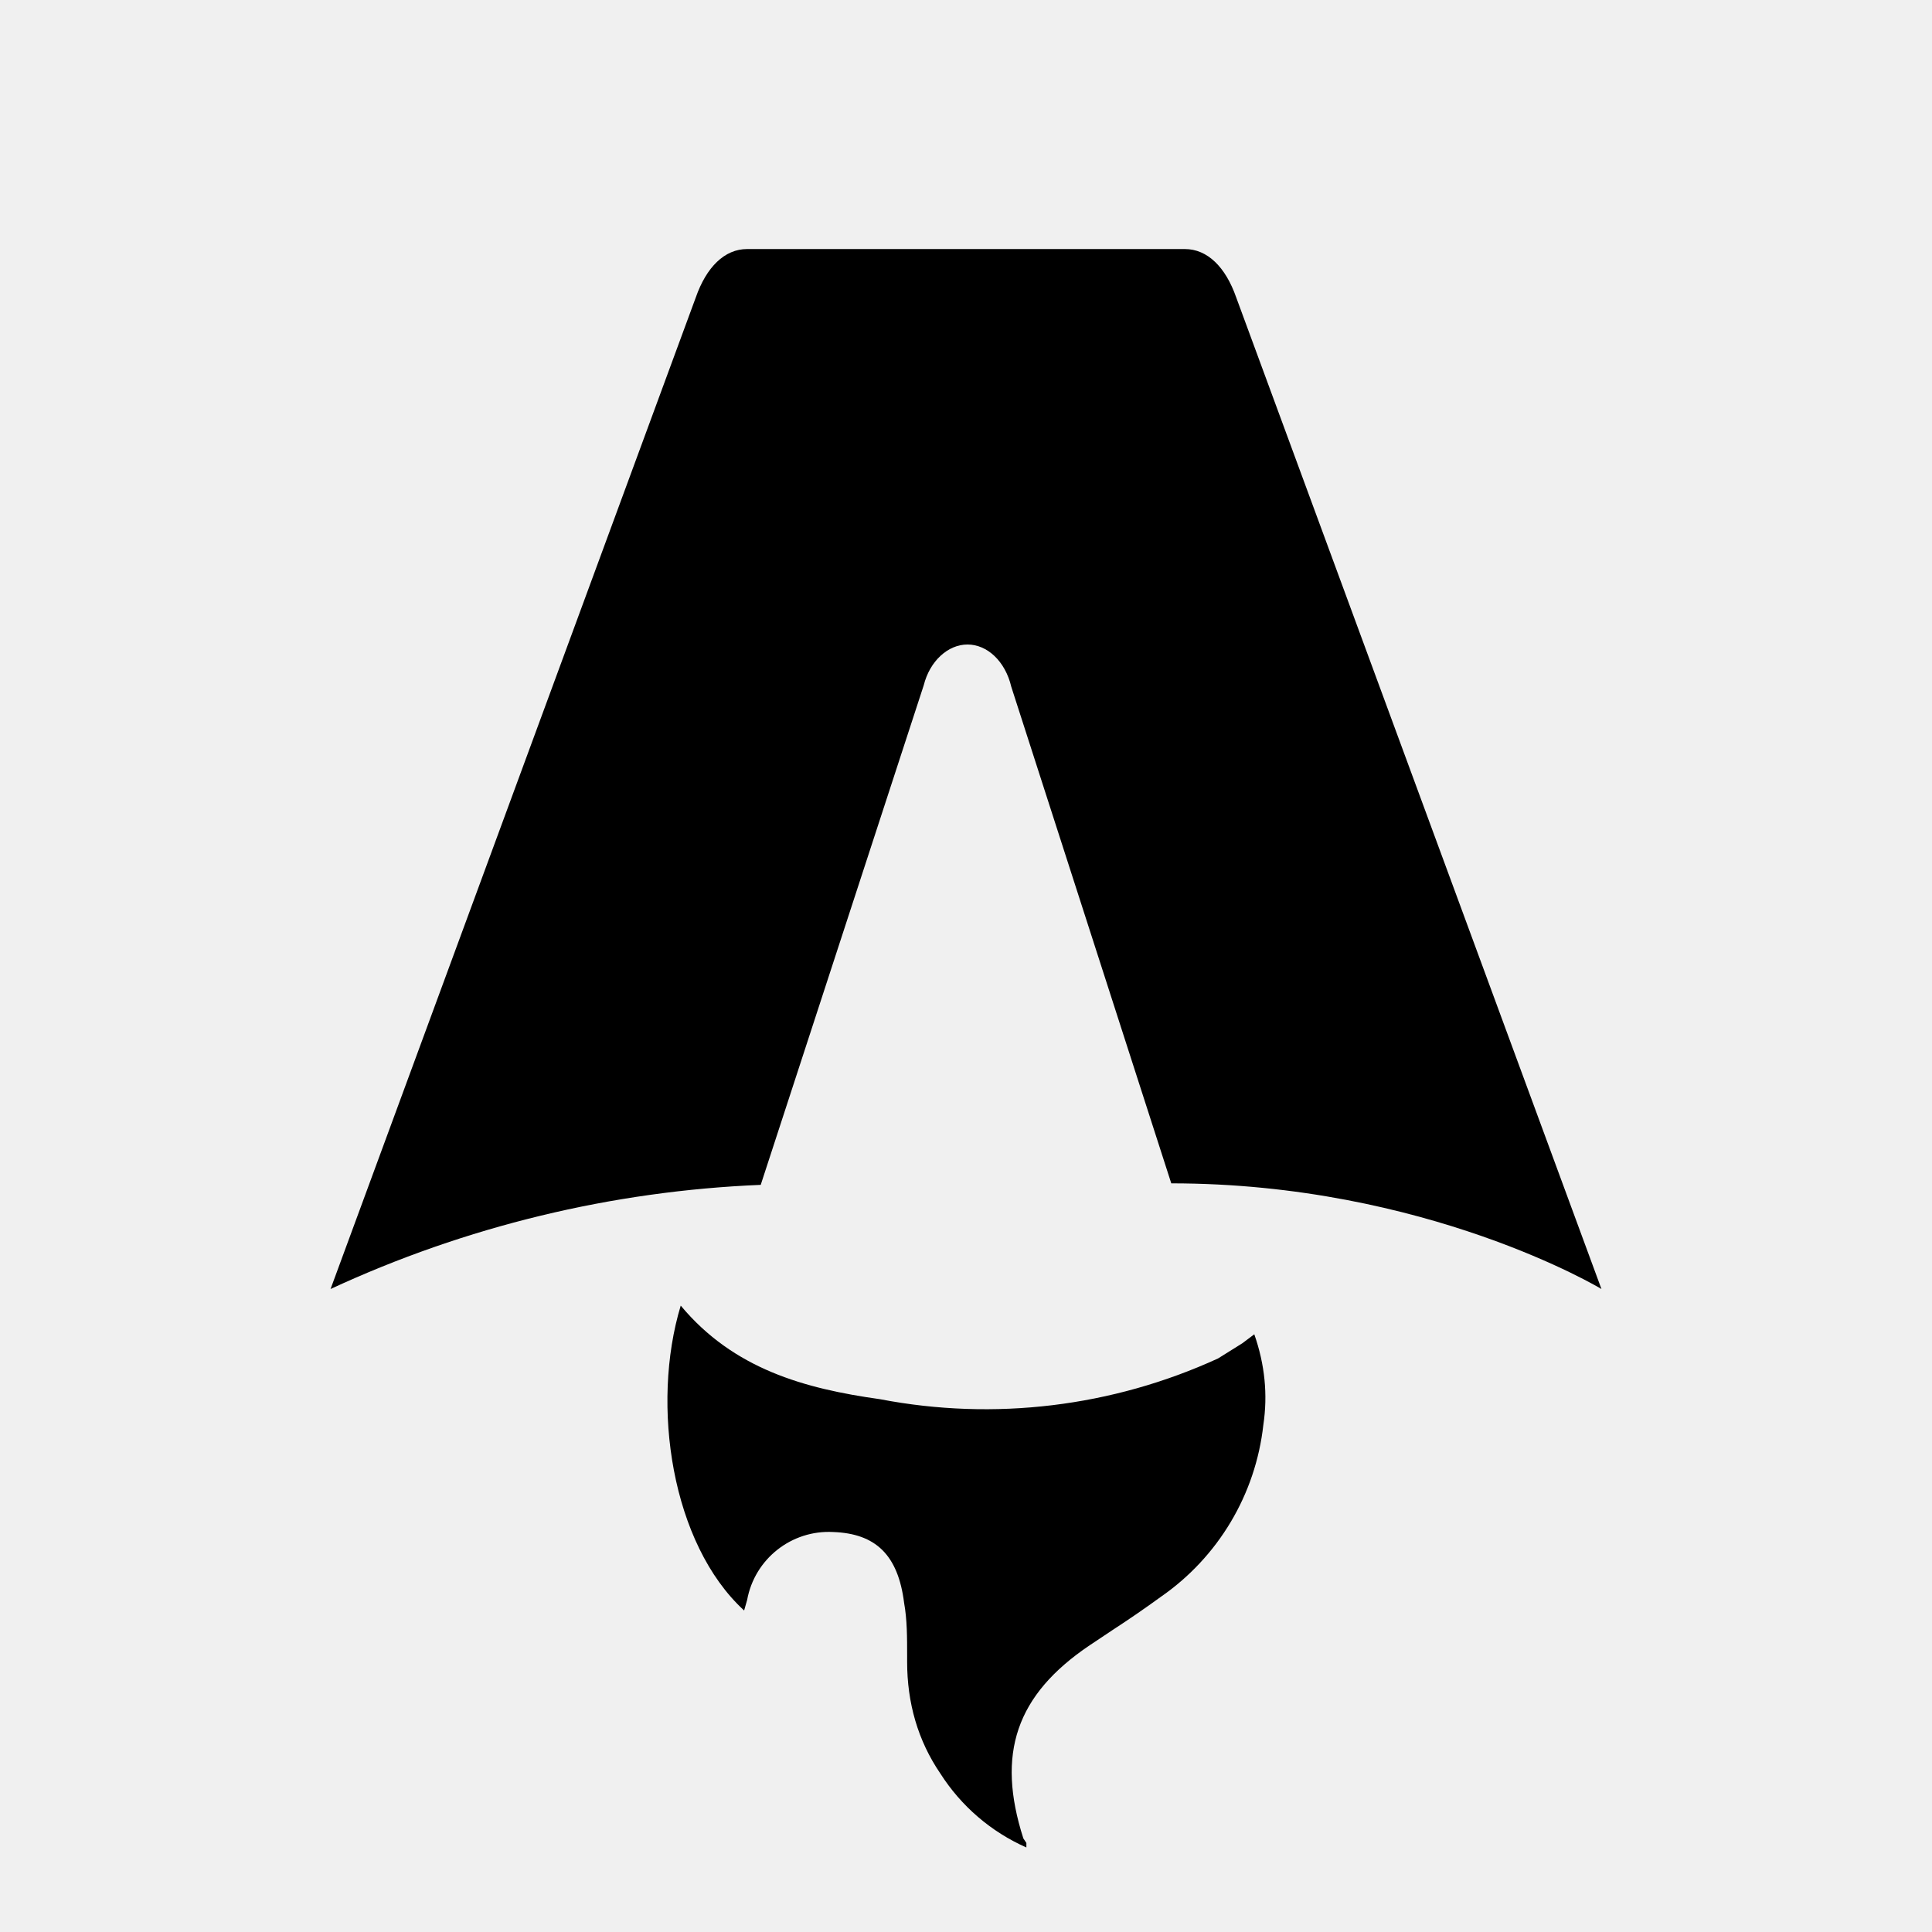
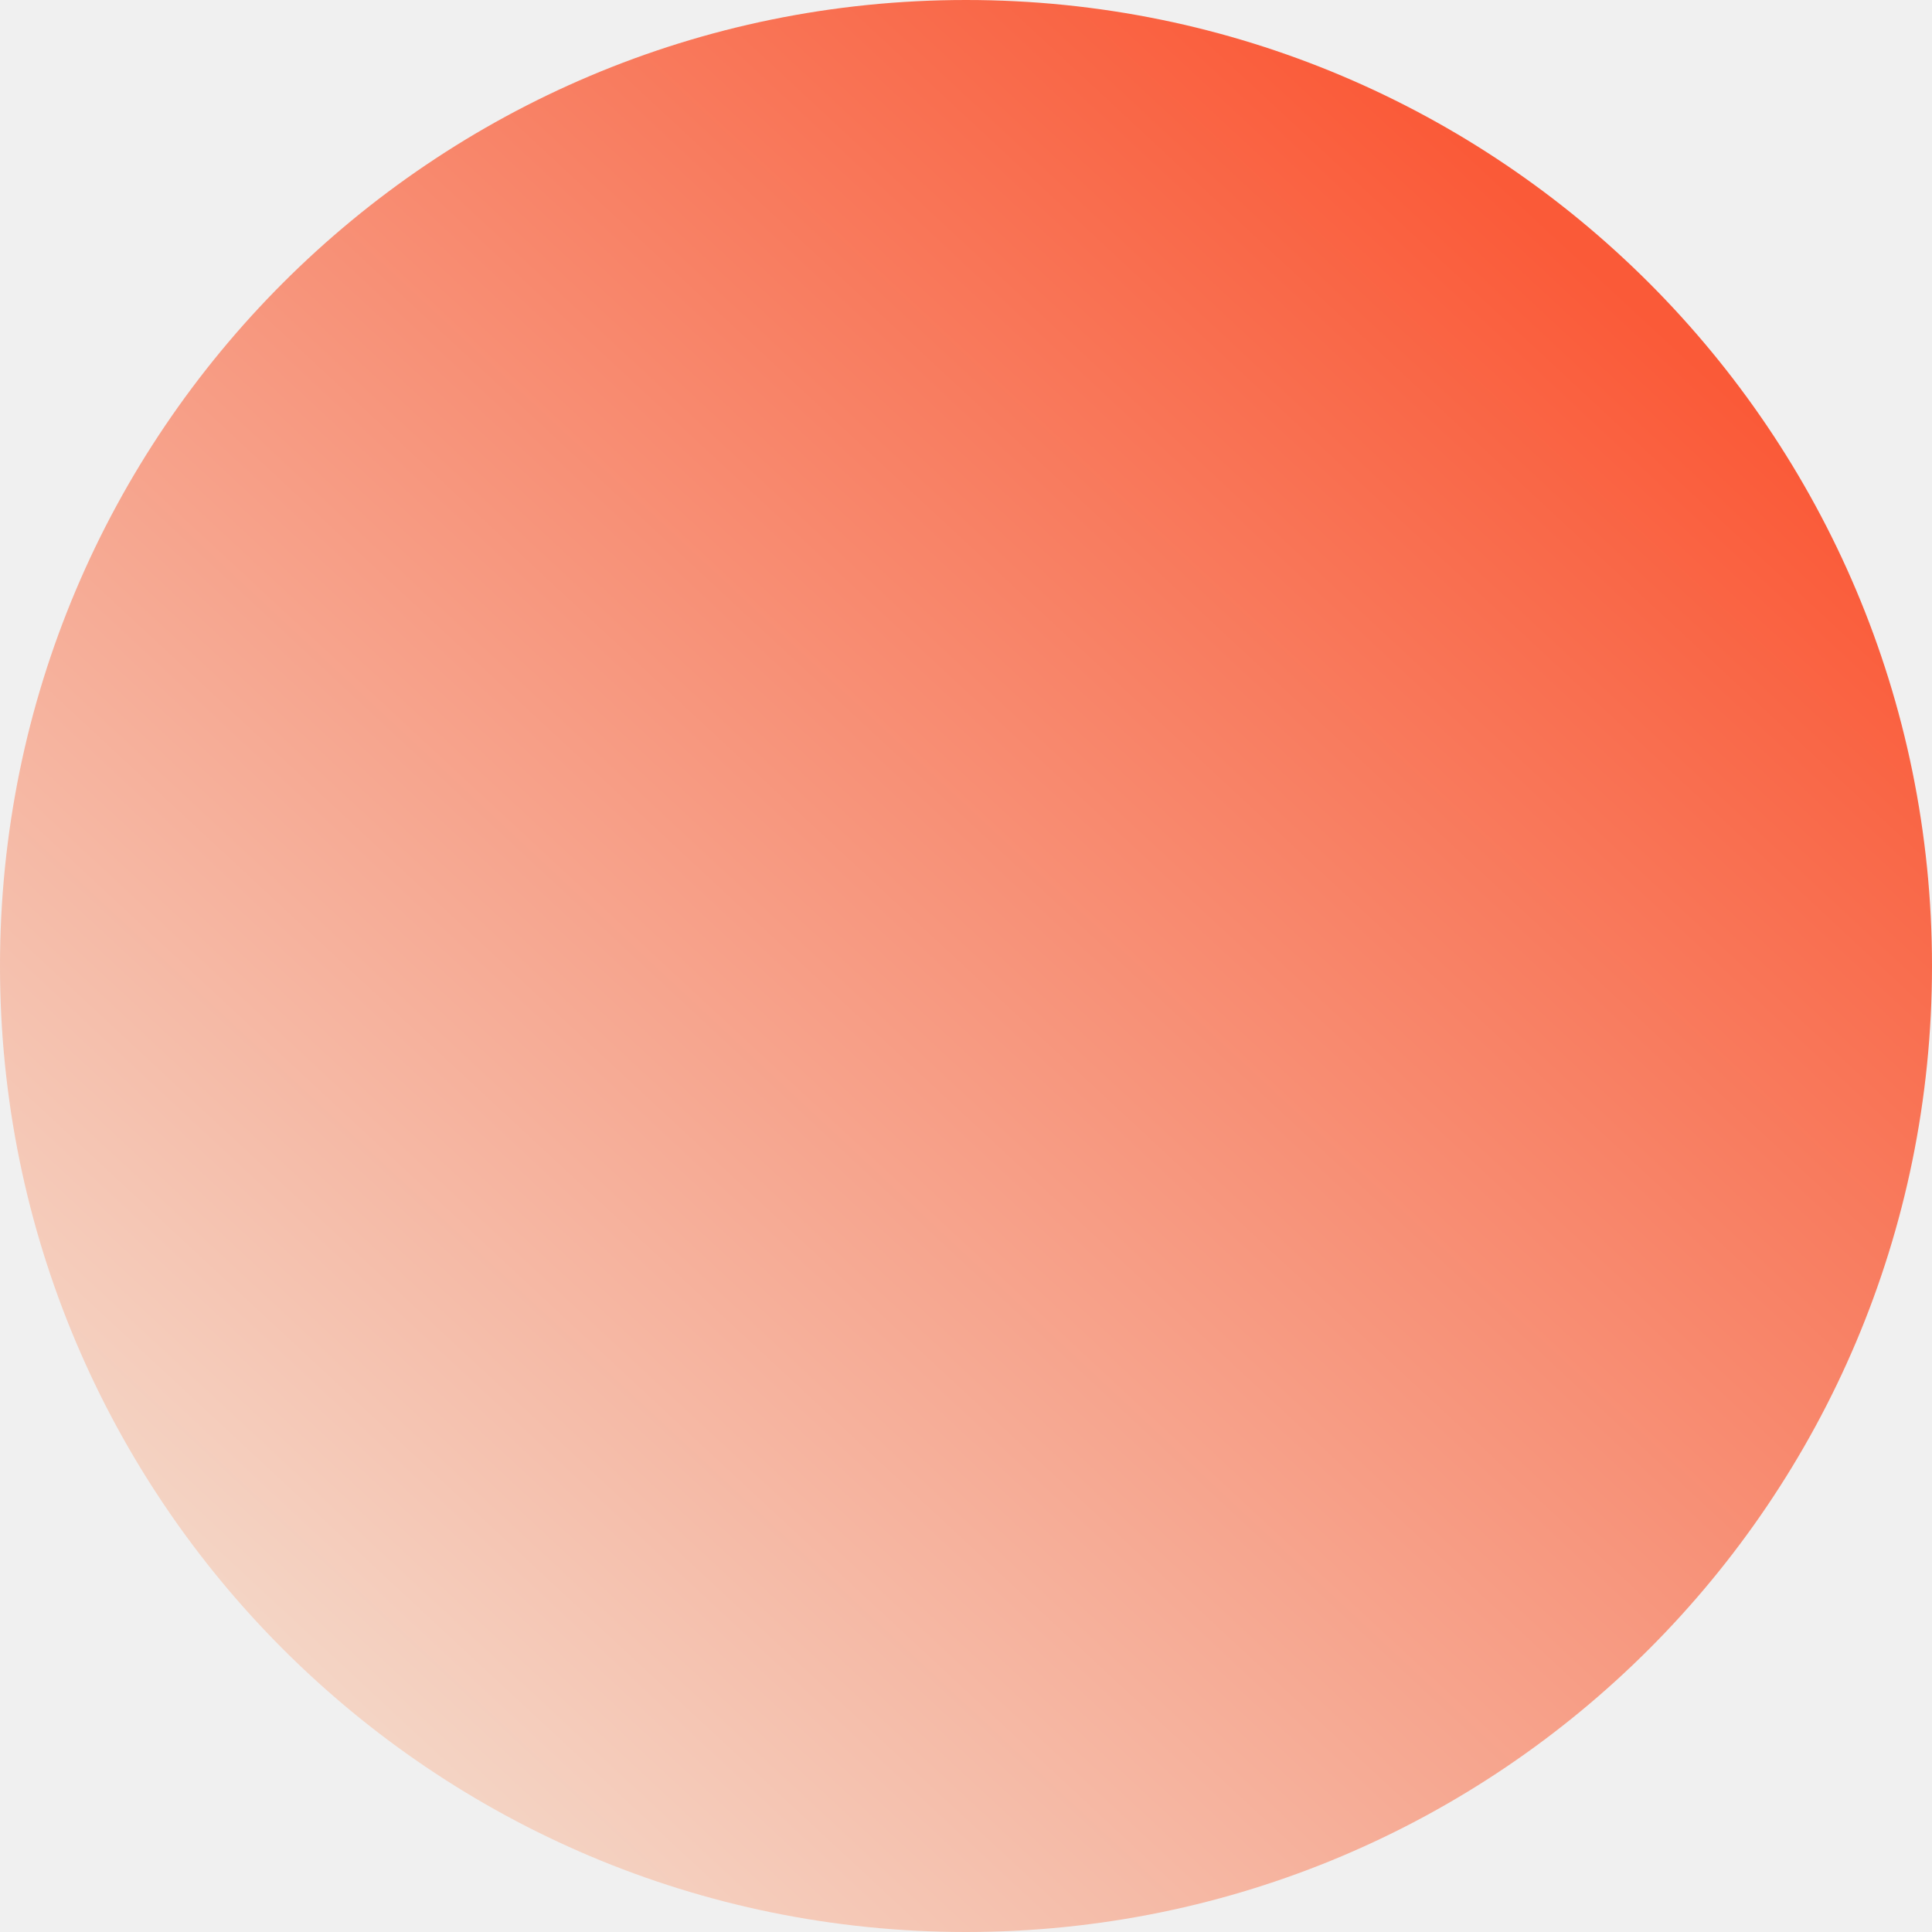
- <svg xmlns="http://www.w3.org/2000/svg" fill="none" viewBox="0 0 128 128">
-   <path d="M50.4 78.5a75.1 75.1 0 0 0-28.5 6.9l24.2-65.7c.7-2 1.9-3.2 3.4-3.2h29c1.5 0 2.7 1.2 3.4 3.2l24.2 65.7s-11.6-7-28.5-7L67 45.5c-.4-1.7-1.6-2.8-2.9-2.8-1.3 0-2.5 1.1-2.9 2.7L50.4 78.5Zm-1.1 28.2Zm-4.2-20.2c-2 6.6-.6 15.8 4.2 20.2a17.5 17.5 0 0 1 .2-.7 5.5 5.5 0 0 1 5.7-4.5c2.8.1 4.3 1.5 4.7 4.7.2 1.1.2 2.3.2 3.5v.4c0 2.7.7 5.2 2.2 7.4a13 13 0 0 0 5.7 4.9v-.3l-.2-.3c-1.8-5.6-.5-9.5 4.4-12.8l1.5-1a73 73 0 0 0 3.2-2.2 16 16 0 0 0 6.8-11.4c.3-2 .1-4-.6-6l-.8.6-1.6 1a37 37 0 0 1-22.4 2.7c-5-.7-9.7-2-13.2-6.2Z" />
-   <style>
-         path { fill: #000; }
-         @media (prefers-color-scheme: dark) {
-             path { fill: #FFF; }
-         }
-     </style>
+ <svg xmlns="http://www.w3.org/2000/svg" width="32" height="32" viewBox="0 0 32 32" fill="none">
+   <rect width="32" height="32" rx="16" fill="url(#paint0_linear_522_39)" />
+   <defs>
+     <linearGradient id="paint0_linear_522_39" x1="26" y1="4" x2="-7.7486e-07" y2="32" gradientUnits="userSpaceOnUse">
+       <stop stop-color="#FA5A38" />
+       <stop offset="1" stop-color="#F3EEE2" />
+     </linearGradient>
+   </defs>
</svg>
